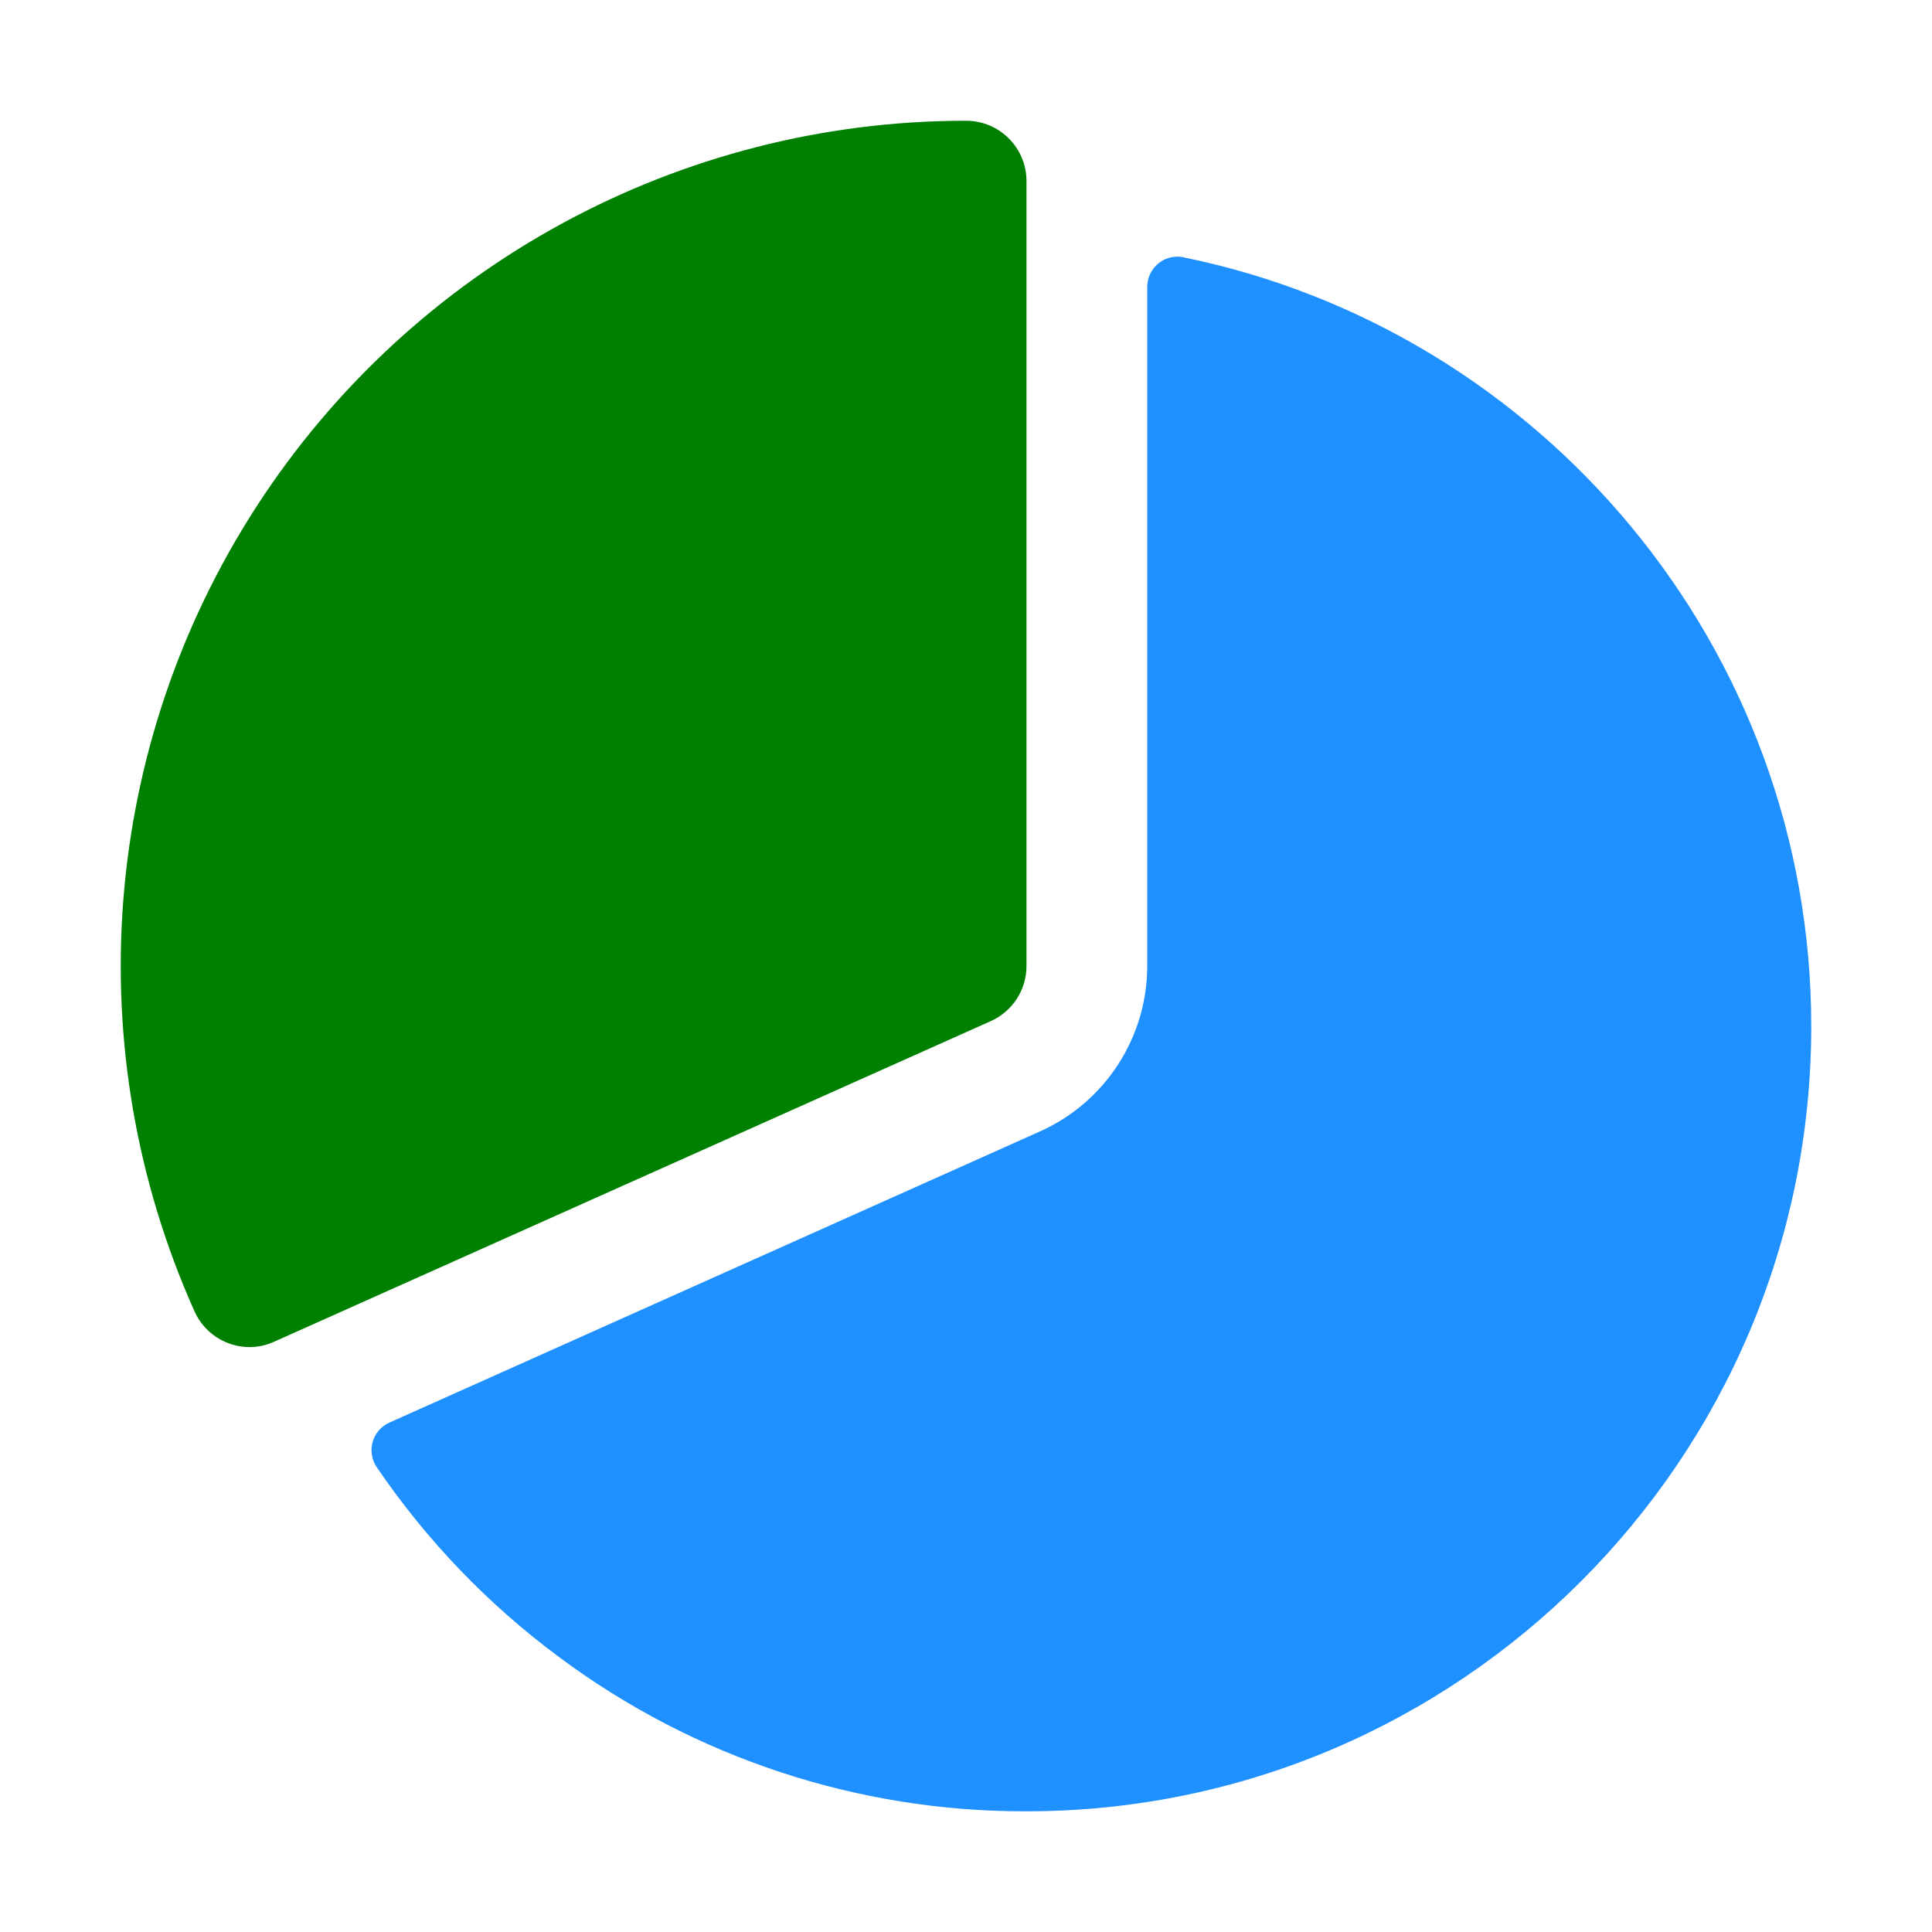
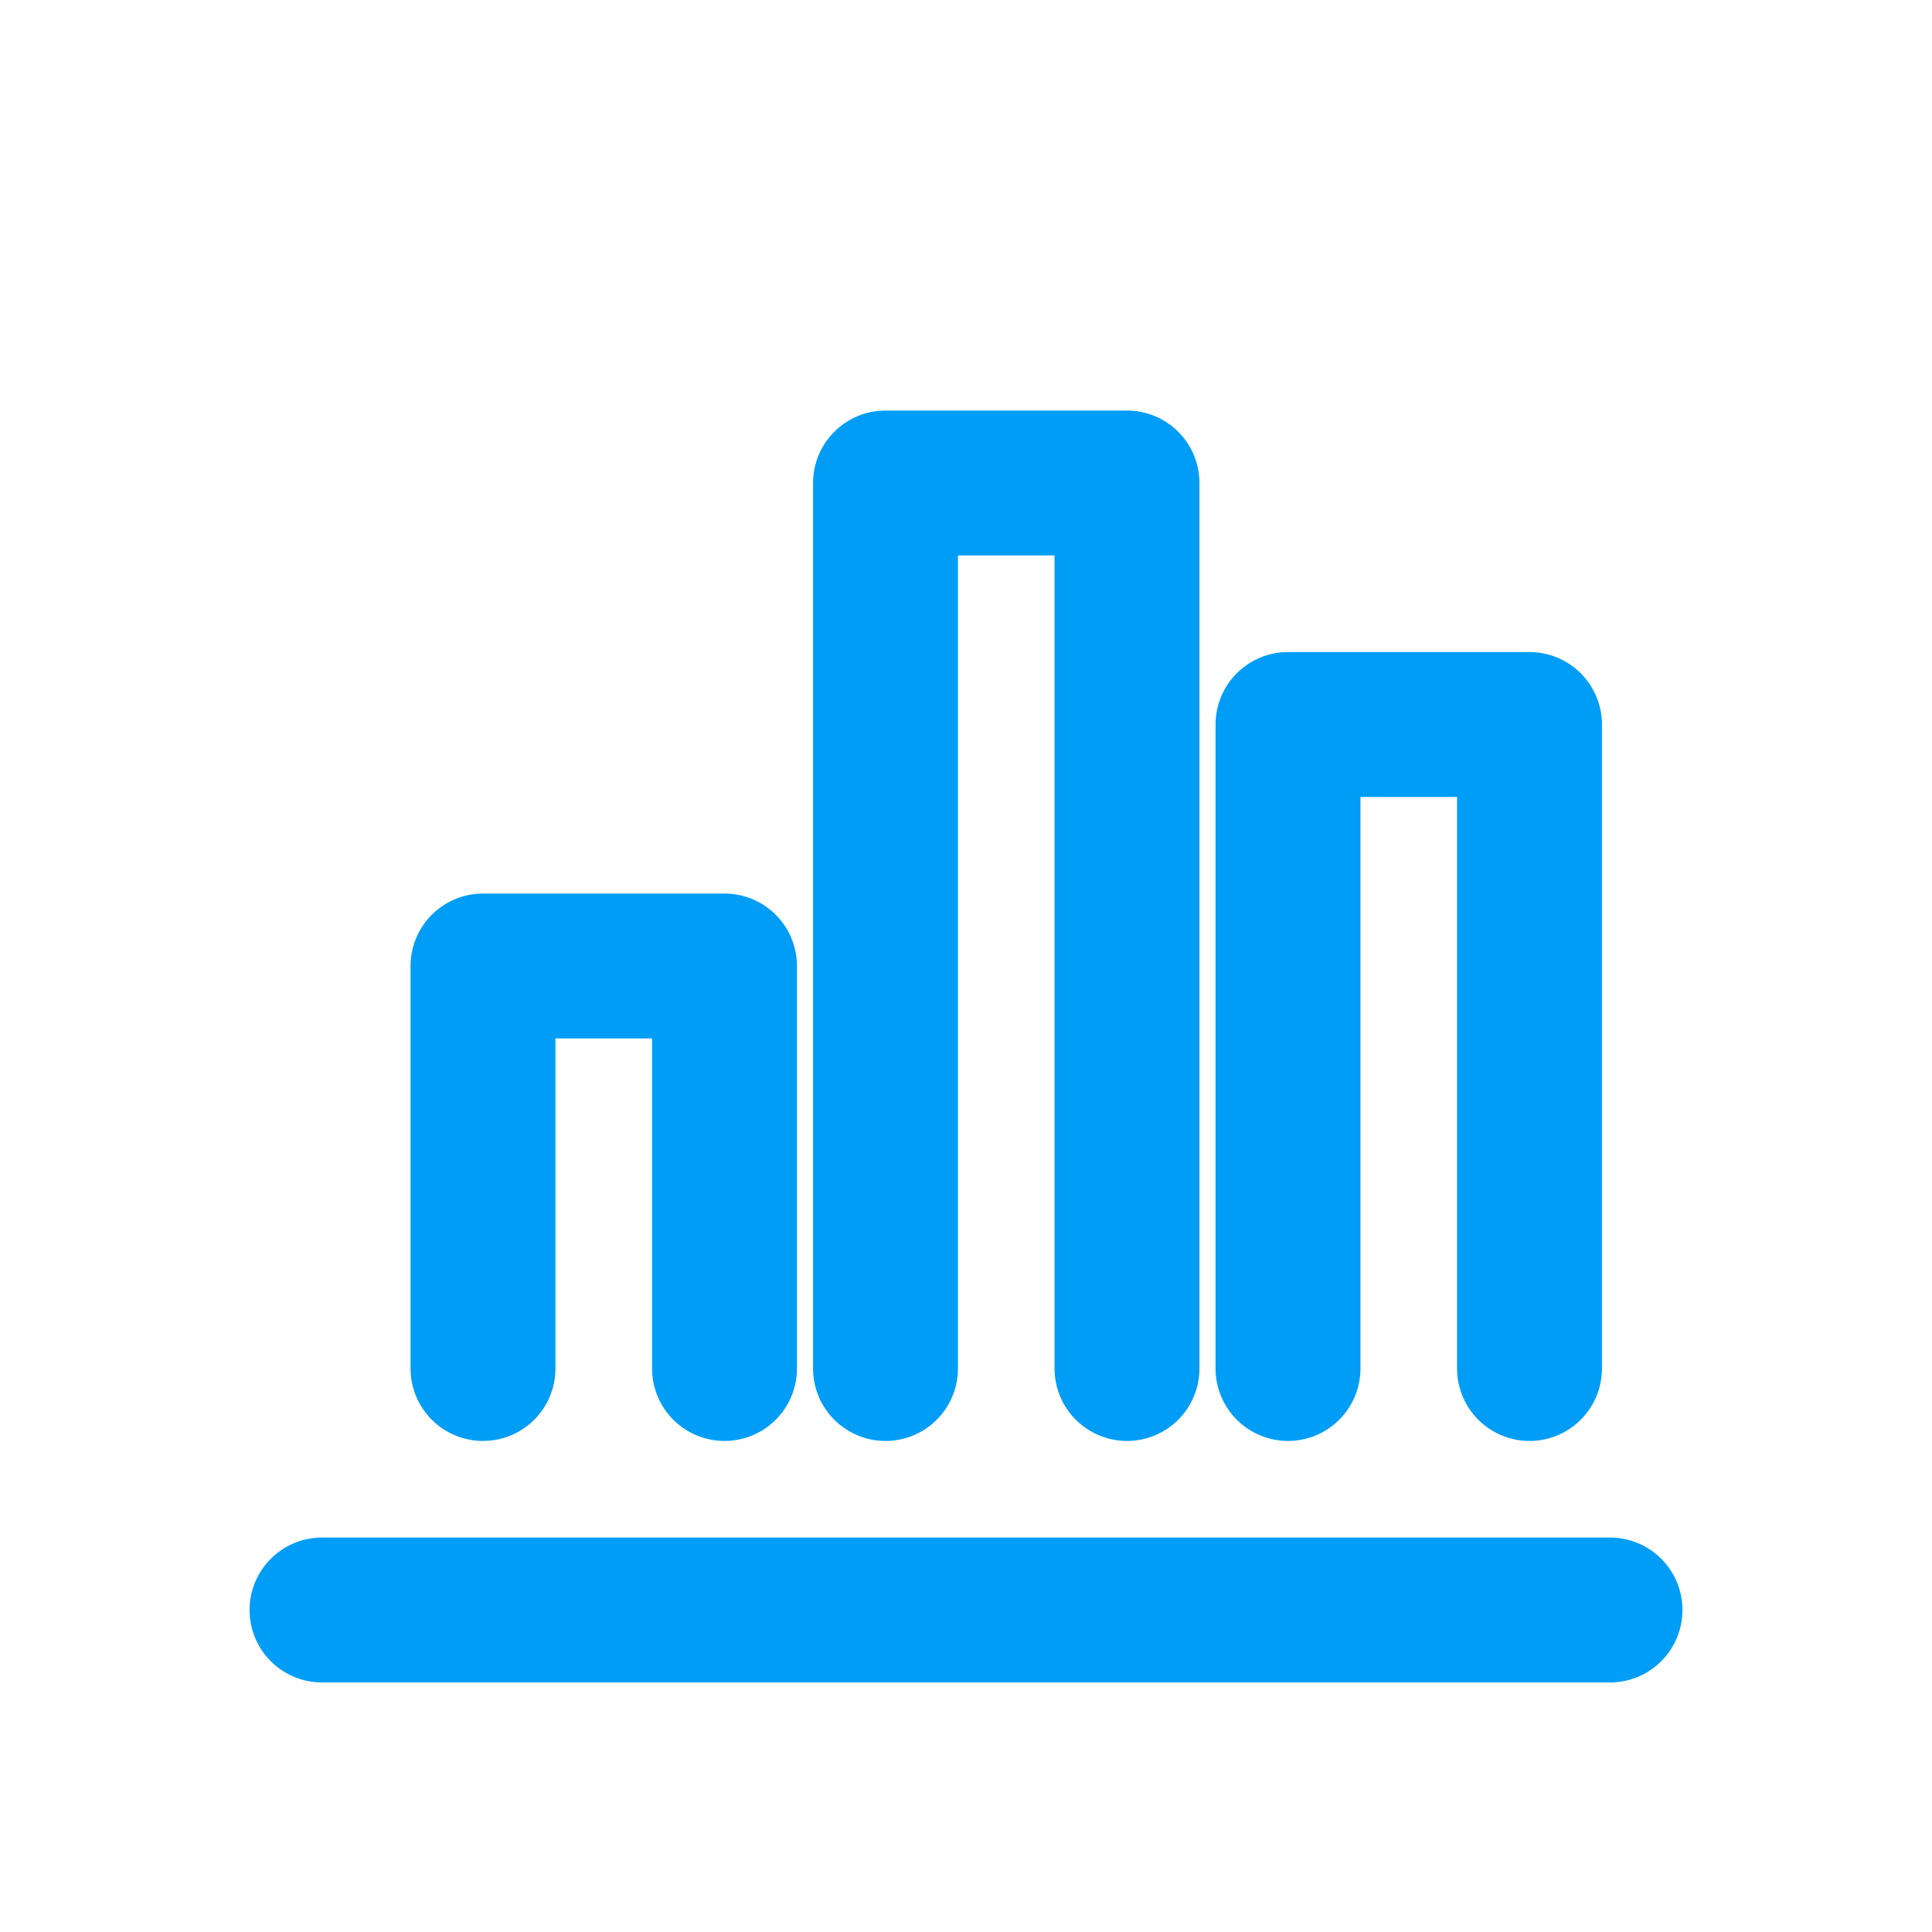
- <svg xmlns="http://www.w3.org/2000/svg" height="32" viewBox="0 0 32 32" width="32">
-   <g stroke-width=".062">
-     <path d="m4.135 22.312a1.0 1 0 0 1 -.913-.591 13.998 14 0 0 1 12.78-19.721 1.0 1 0 0 1 1.0 1v13a1.0 1 0 0 1 -.592.913l-11.867 5.309a.995.996 0 0 1 -.408.09z" fill="#008000" />
-     <path d="m19.601 4.261a.5.5 0 0 0 -.599.489v11.25a3.004 3.004 0 0 1 -1.775 2.739l-10.778 4.824a.5.5 0 0 0 -.209.738 13.024 13.026 0 0 0 3.028 3.151 12.893 12.895 0 0 0 7.734 2.549c7.167 0 12.998-5.832 12.998-13 0-6.278-4.473-11.531-10.399-12.739z" fill="#1e90ff" />
+ <svg xmlns="http://www.w3.org/2000/svg" width="32" height="32" viewBox="0 0 24 24">
+   <g fill="none" stroke="#465669" stroke-width="1.8" stroke-linecap="round" stroke-linejoin="round">
+     <path d="M4 20h16M6 17v-5h3v5M11 17V6h3v11M16 17V9h3v8" stroke="#009df7" />
  </g>
</svg>
